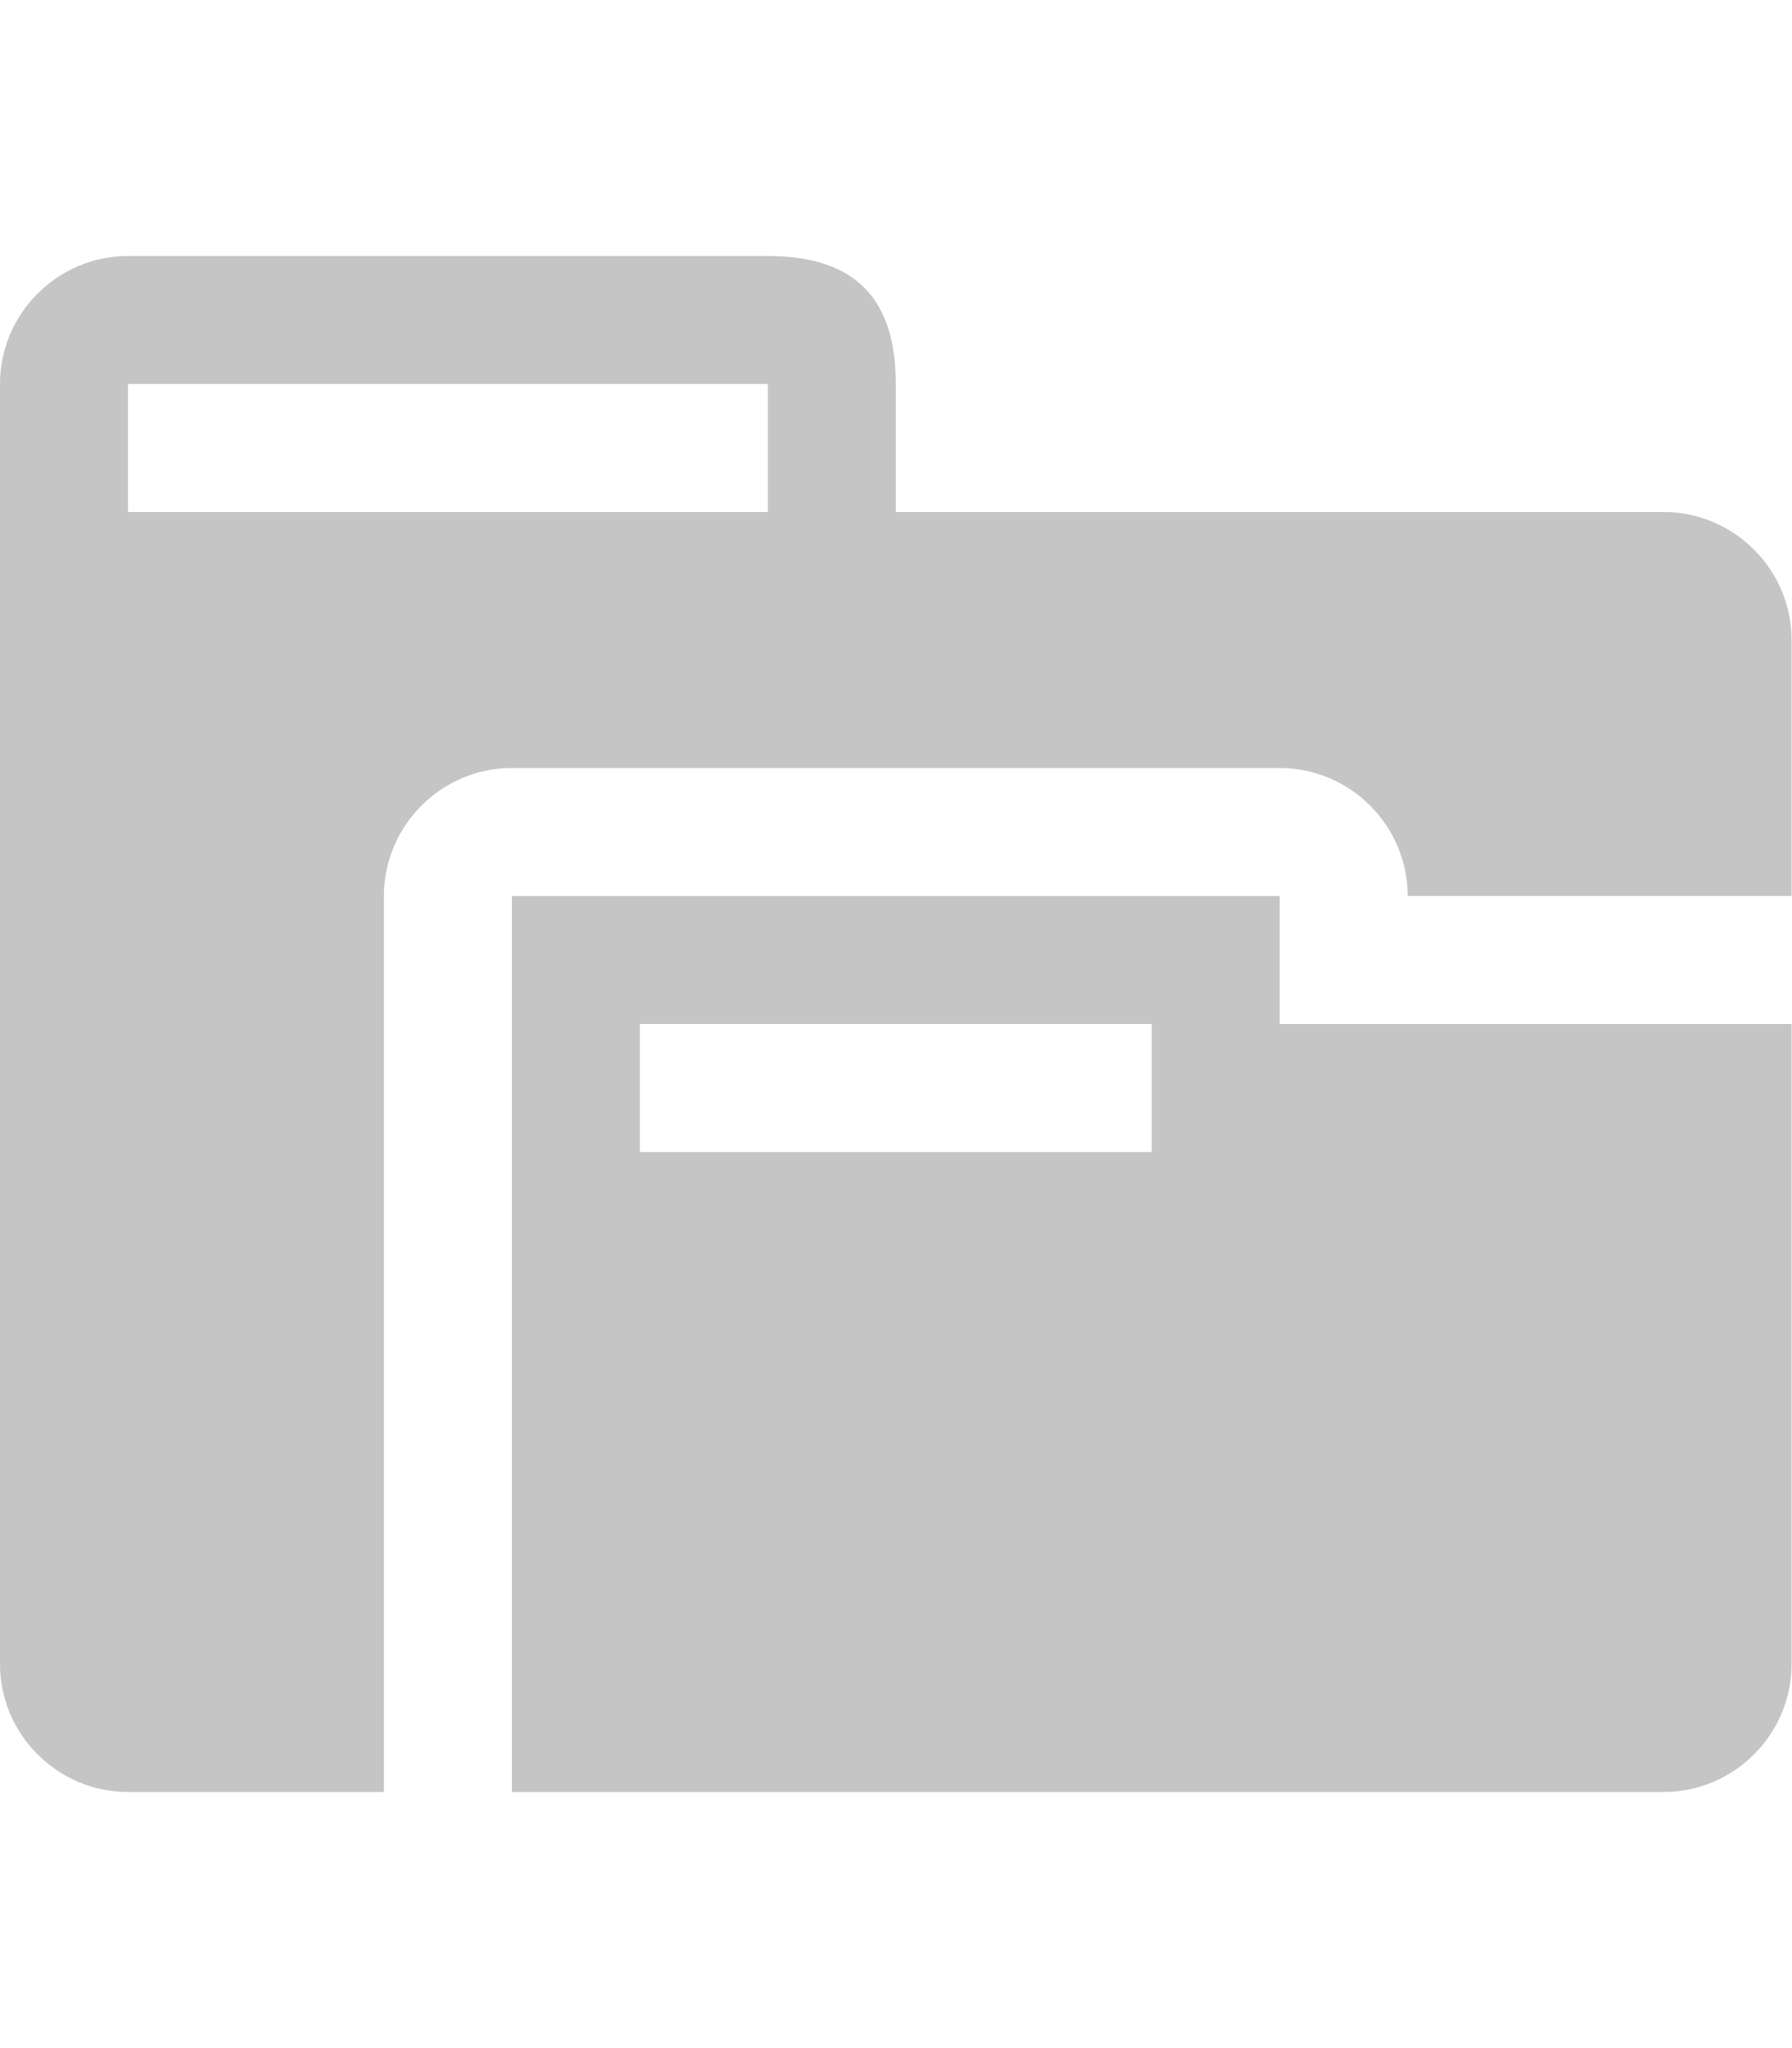
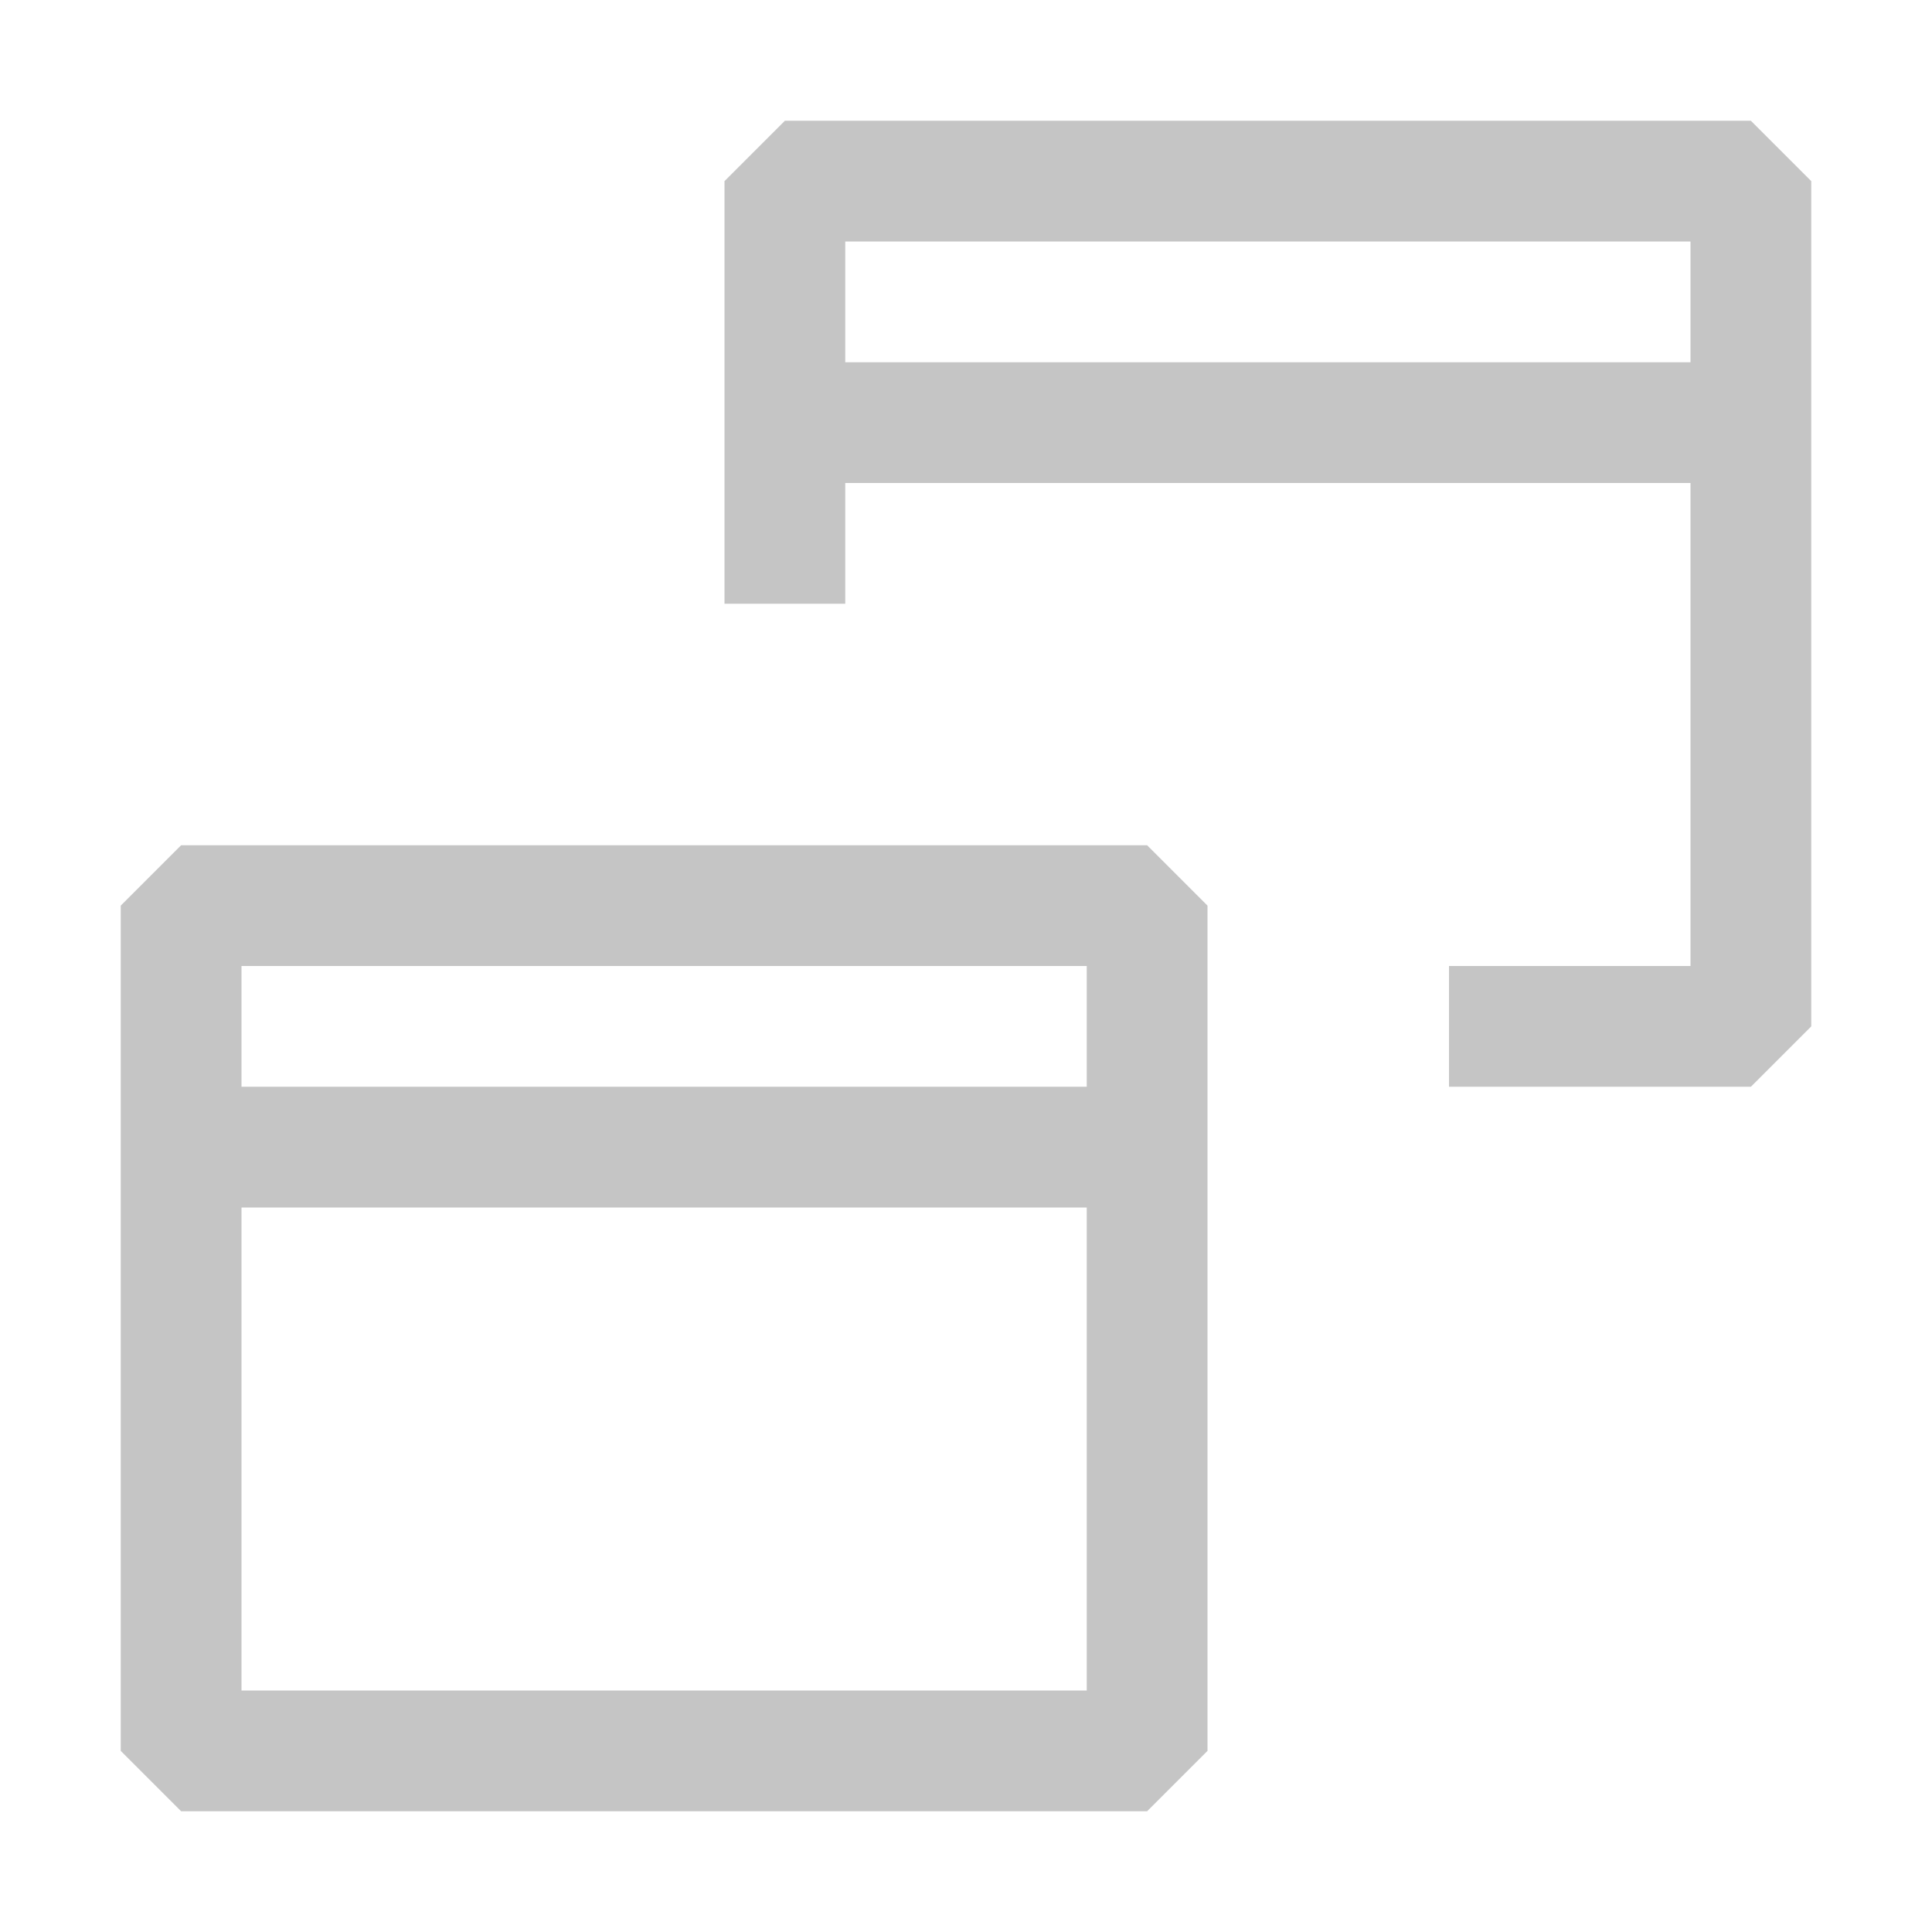
- <svg xmlns="http://www.w3.org/2000/svg" width="14" height="16" viewBox="0 0 14 16">
-   <path style="fill:#C5C5C5" fill-rule="evenodd" d="M10 7H4v7h9c.55 0 1-.45 1-1V8h-4V7zM9 9H5V8h4v1zm4-5H7V3c0-.66-.31-1-1-1H1c-.55 0-1 .45-1 1v10c0 .55.45 1 1 1h2V7c0-.55.45-1 1-1h6c.55 0 1 .45 1 1h3V5c0-.55-.45-1-1-1zM6 4H1V3h5v1z" />
+ <svg xmlns="http://www.w3.org/2000/svg" width="16" height="16" viewBox="0 0 16 16" fill="none">
+   <path fill-rule="evenodd" clip-rule="evenodd" d="M1 7.5L1.5 7H9.5L10 7.5V14.5L9.5 15H1.5L1 14.5V7.5ZM2 8V9H9V8H2ZM9 10H2V14H9V10Z" fill="#C5C5C5" />
+   <path fill-rule="evenodd" clip-rule="evenodd" d="M6.5 1L6 1.5V3.5V5H7V4H14V8H12V9H14.5L15 8.5V3.5V1.5L14.5 1H6.5ZM7 3V2H14V3H7Z" fill="#C5C5C5" />
</svg>
